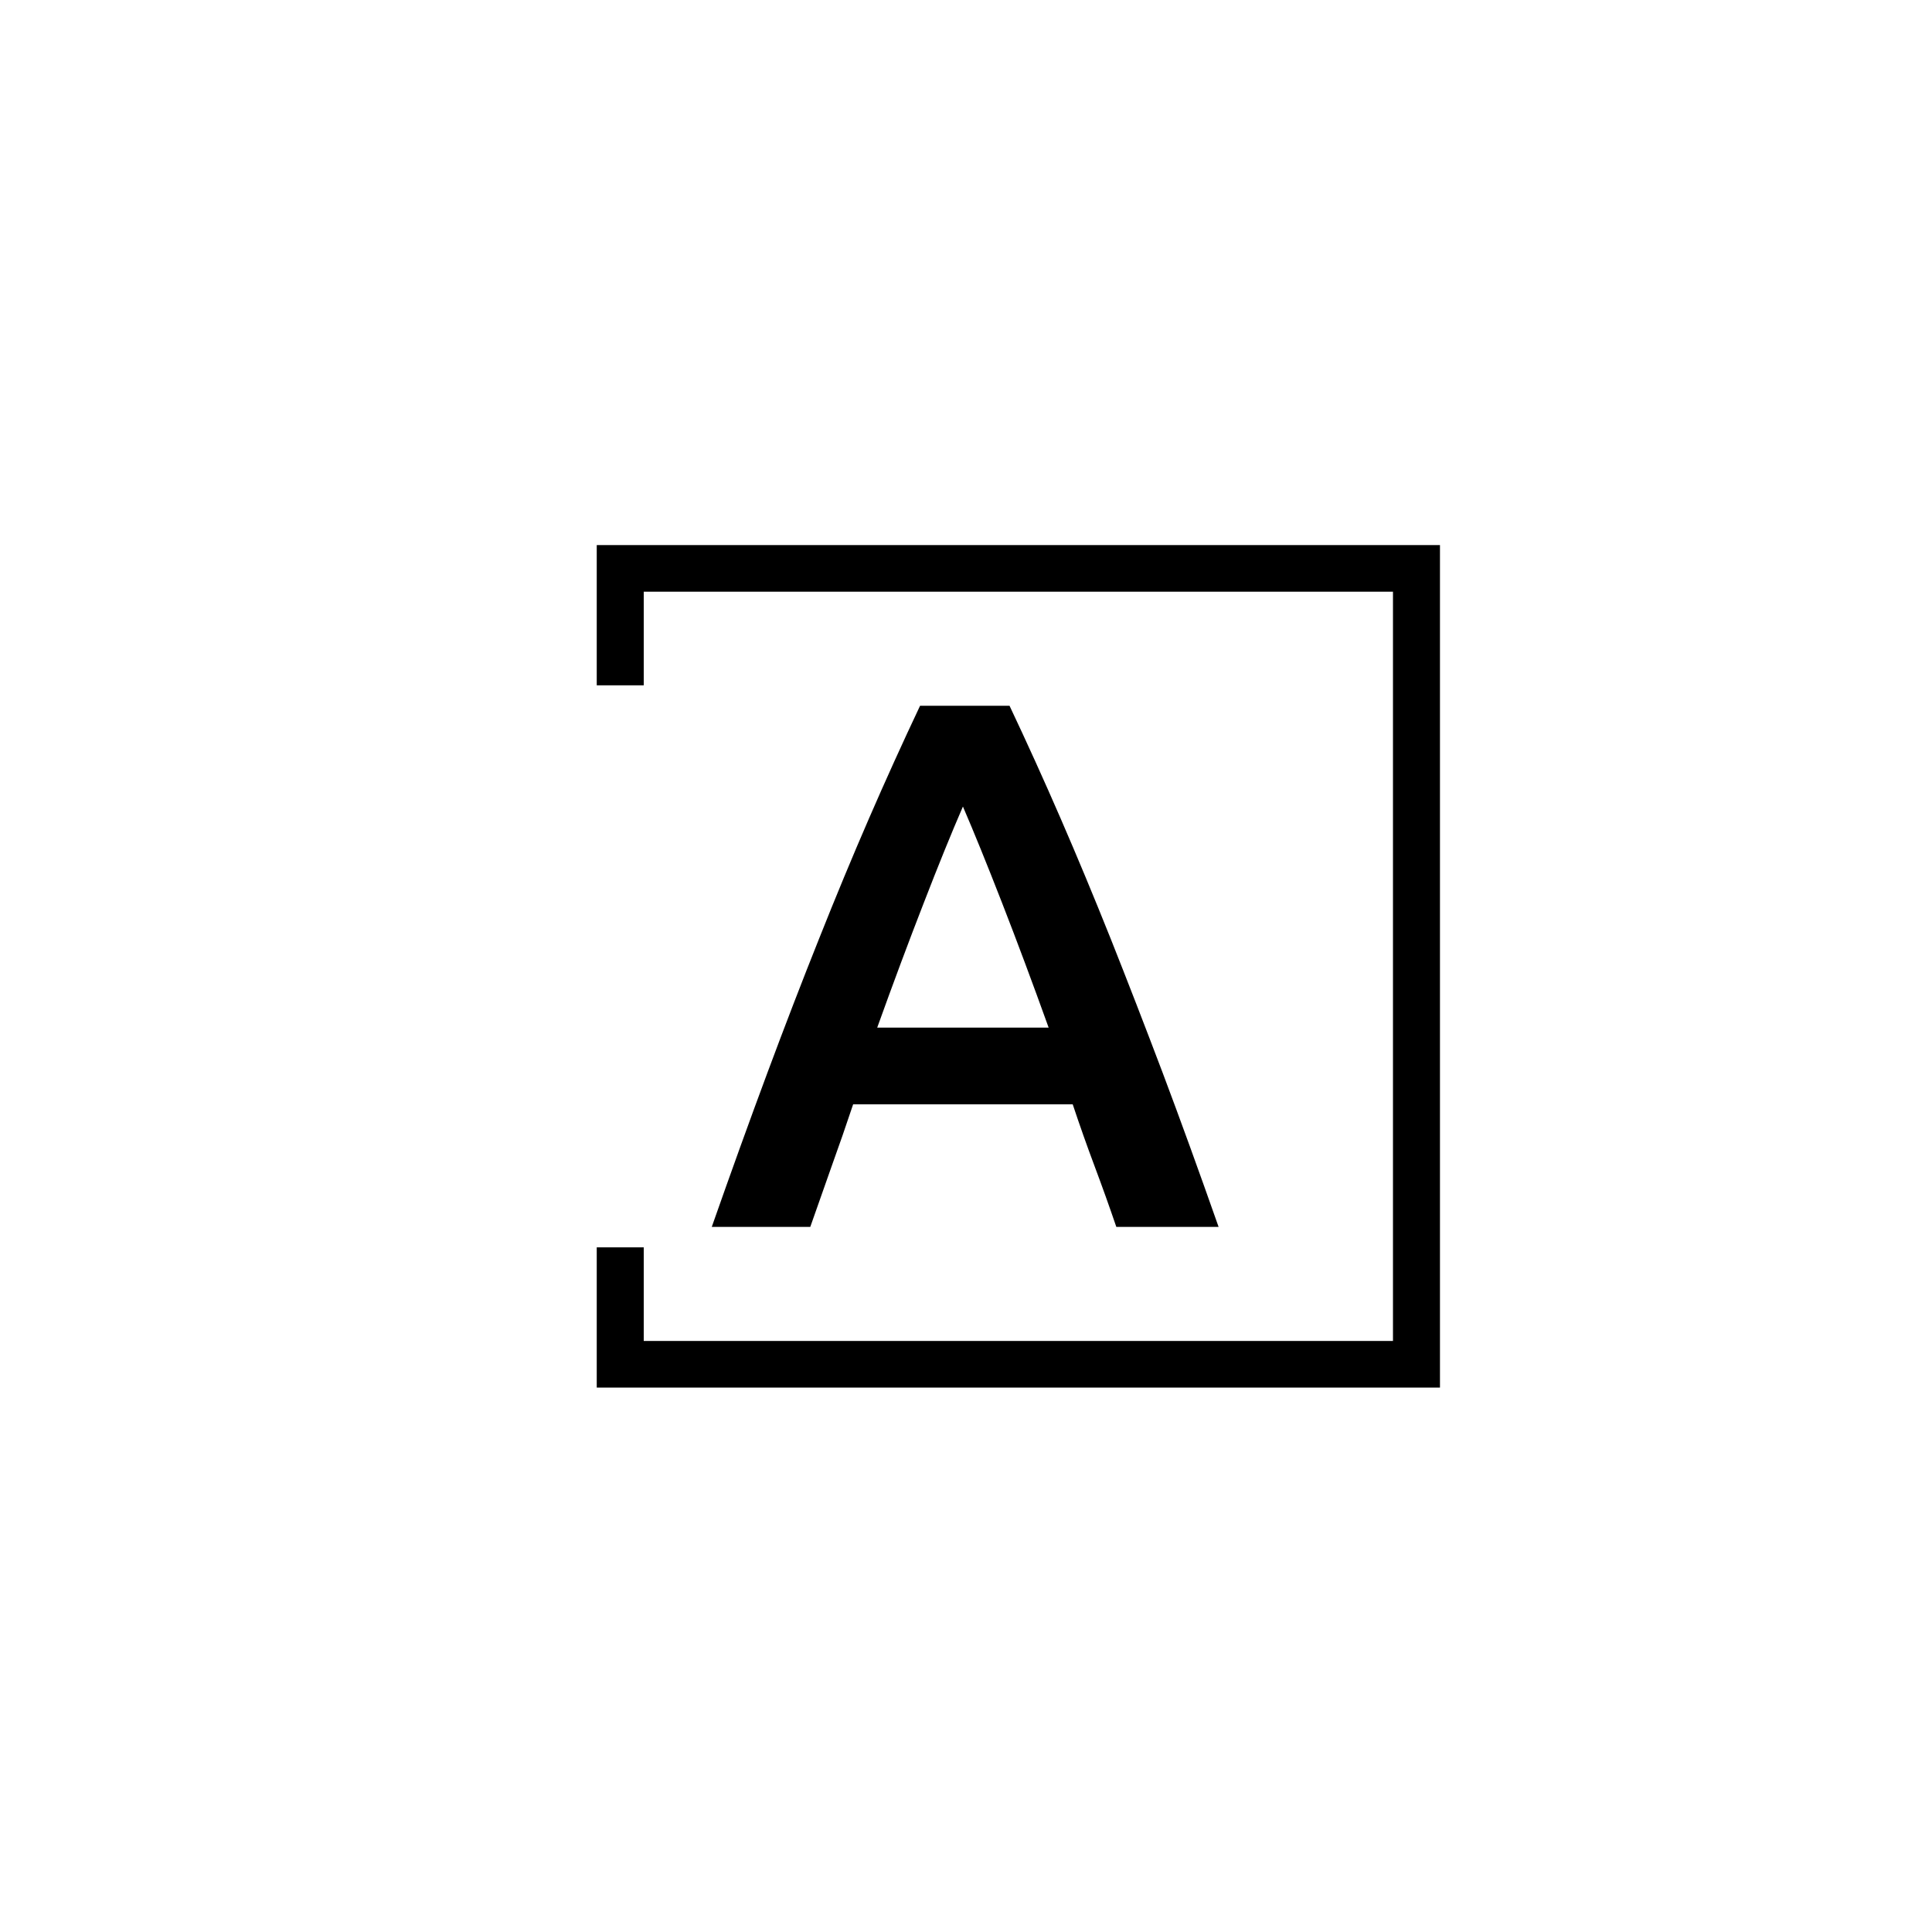
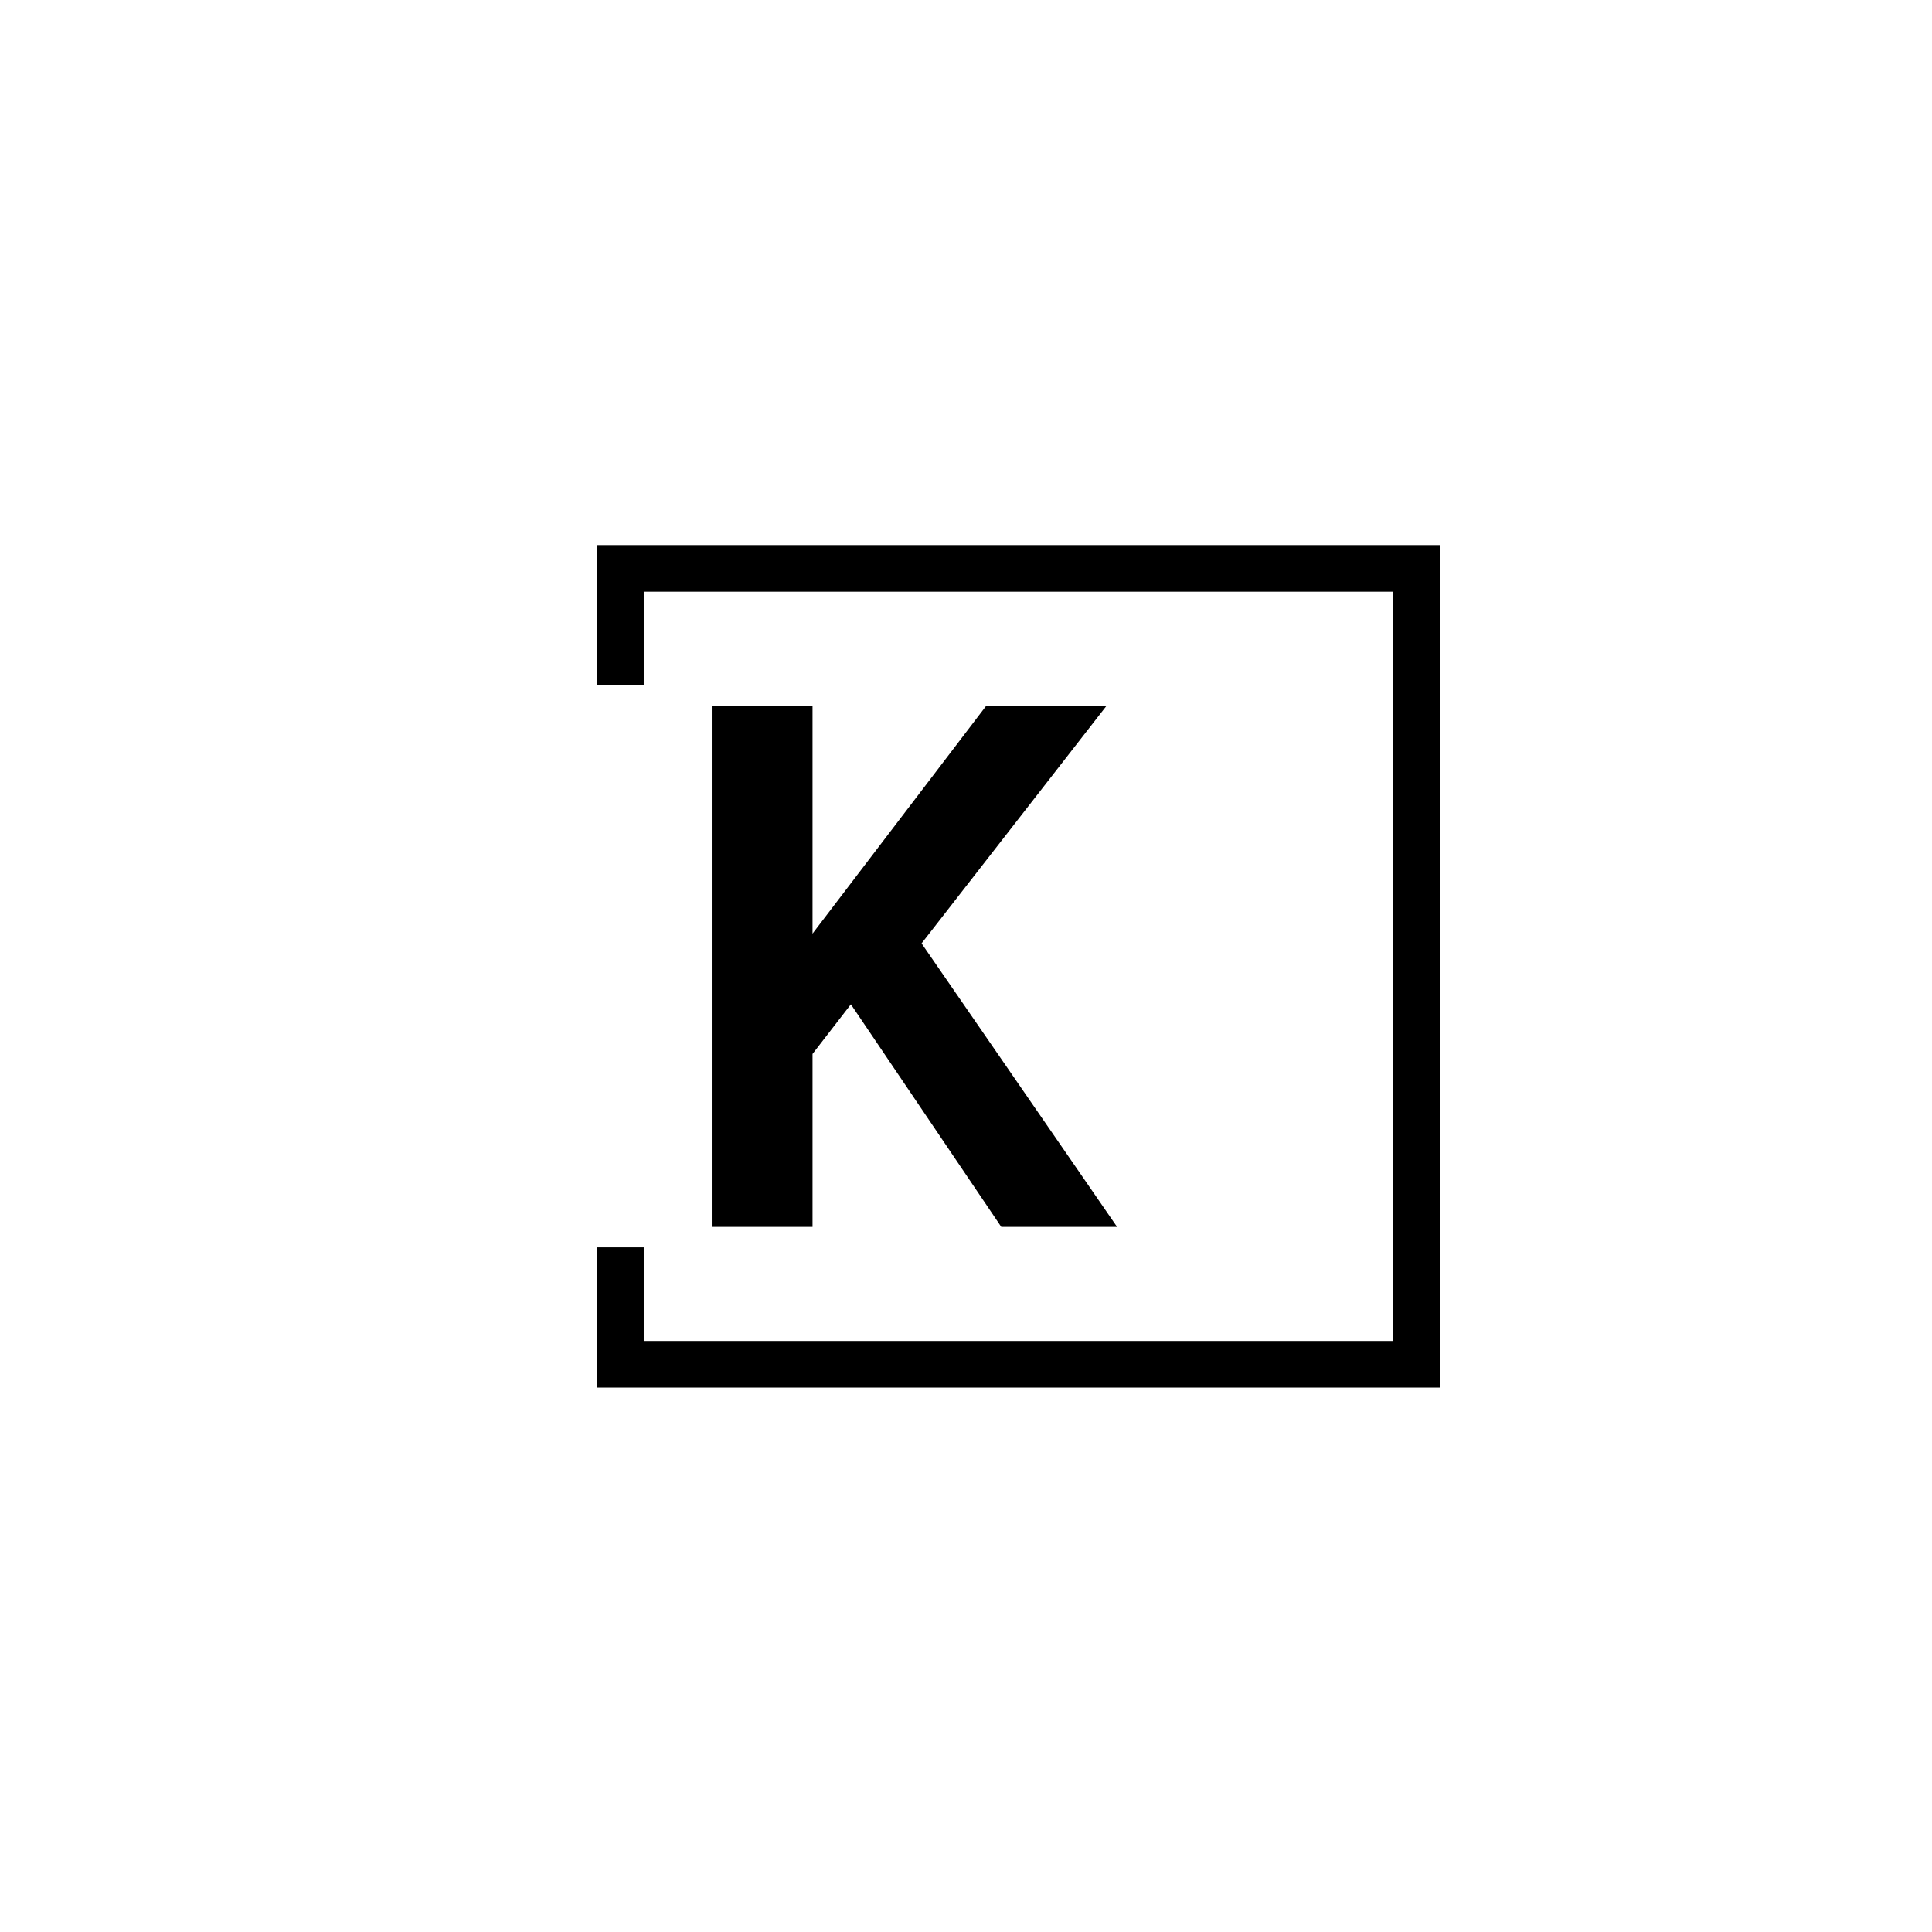
<svg xmlns="http://www.w3.org/2000/svg" version="1.1" width="1000" height="1000" viewBox="0 0 1000 1000">
  <rect width="1000" height="1000" fill="#ffffff" />
  <g transform="matrix(0.7,0,0,0.7,149.5758,282.1266)">
    <svg viewBox="0 0 396 247" data-background-color="#636365" preserveAspectRatio="xMidYMid meet" height="623" width="1000">
      <g id="tight-bounds" transform="matrix(1,0,0,1,0.24,-0.1)">
        <svg viewBox="0 0 395.52 247.2" height="247.2" width="395.52">
          <g>
-             <svg />
-           </g>
-           <g>
            <svg viewBox="0 0 395.52 247.2" height="247.2" width="395.52">
              <g transform="matrix(1,0,0,1,123.4694,47.2152)">
                <svg viewBox="0 0 148.581 152.77" height="152.77" width="148.581">
                  <g>
                    <svg viewBox="0 0 148.581 152.77" height="152.77" width="148.581">
-                       <g>
-                         <svg viewBox="0 0 148.581 152.77" height="152.77" width="148.581">
+                       <g id="textblocktransform">
+                         <svg viewBox="0 0 148.581 152.77" height="152.77" width="148.581" id="textblock">
                          <g>
                            <svg viewBox="0 0 148.581 152.77" height="152.77" width="148.581">
-                               <g id="textblocktransform">
-                                 <svg viewBox="0 0 148.581 152.77" height="152.77" width="148.581" id="textblock">
-                                   <g>
-                                     <svg viewBox="0 0 148.581 152.77" height="152.77" width="148.581">
-                                       <g transform="matrix(1,0,0,1,0,0)">
-                                         <svg width="148.581" viewBox="0.25 -34.65 33.7 34.65" height="152.77" data-palette-color="#d2d6dc">
-                                           <path d="M33.95 0L27.15 0Q26.45-2.05 25.7-4.05 24.95-6.05 24.25-8.15L24.25-8.15 9.65-8.15Q8.95-6.05 8.22-4.03 7.5-2 6.8 0L6.8 0 0.25 0Q2.2-5.55 3.95-10.25 5.7-14.95 7.38-19.15 9.05-23.35 10.7-27.15 12.35-30.95 14.1-34.65L14.1-34.65 20.05-34.65Q21.8-30.95 23.45-27.15 25.1-23.35 26.78-19.15 28.45-14.95 30.23-10.25 32-5.55 33.95 0L33.95 0ZM16.95-27.95L16.95-27.95Q15.8-25.3 14.33-21.5 12.85-17.7 11.25-13.25L11.25-13.25 22.65-13.25Q21.05-17.7 19.55-21.55 18.05-25.4 16.95-27.95Z" opacity="1" transform="matrix(1,0,0,1,0,0)" fill="#000000" class="wordmark-text-0" data-fill-palette-color="primary" id="text-0" />
-                                         </svg>
-                                       </g>
-                                     </svg>
-                                   </g>
+                               <g transform="matrix(1,0,0,1,0,0)">
+                                 <svg width="148.581" viewBox="0.25 -34.65 33.7 34.65" height="152.77" data-palette-color="#d2d6dc">
+                                   <path d="M6.95 0L0.25 0 0.25-34.65 6.95-34.65 6.95-19.5 18.5-34.65 26.5-34.65 14.2-18.85 27.2 0 19.5 0 9.5-14.8 6.95-11.5 6.95 0Z" opacity="1" transform="matrix(1,0,0,1,0,0)" fill="#000000" class="wordmark-text-0" data-fill-palette-color="primary" id="text-0" />
                                </svg>
                              </g>
                            </svg>
                          </g>
                        </svg>
                      </g>
                    </svg>
                  </g>
                </svg>
              </g>
              <path d="M89.749 41.215L89.749 0 336.949 0 336.949 247.2 89.749 247.2 89.749 205.985 103.526 205.985 103.526 233.423 323.172 233.423 323.172 13.777 103.526 13.777 103.526 41.215Z" fill="#000000" stroke="transparent" data-fill-palette-color="primary" />
            </svg>
          </g>
-           <defs />
        </svg>
-         <rect width="395.52" height="247.2" fill="none" stroke="none" visibility="hidden" />
      </g>
    </svg>
  </g>
</svg>
